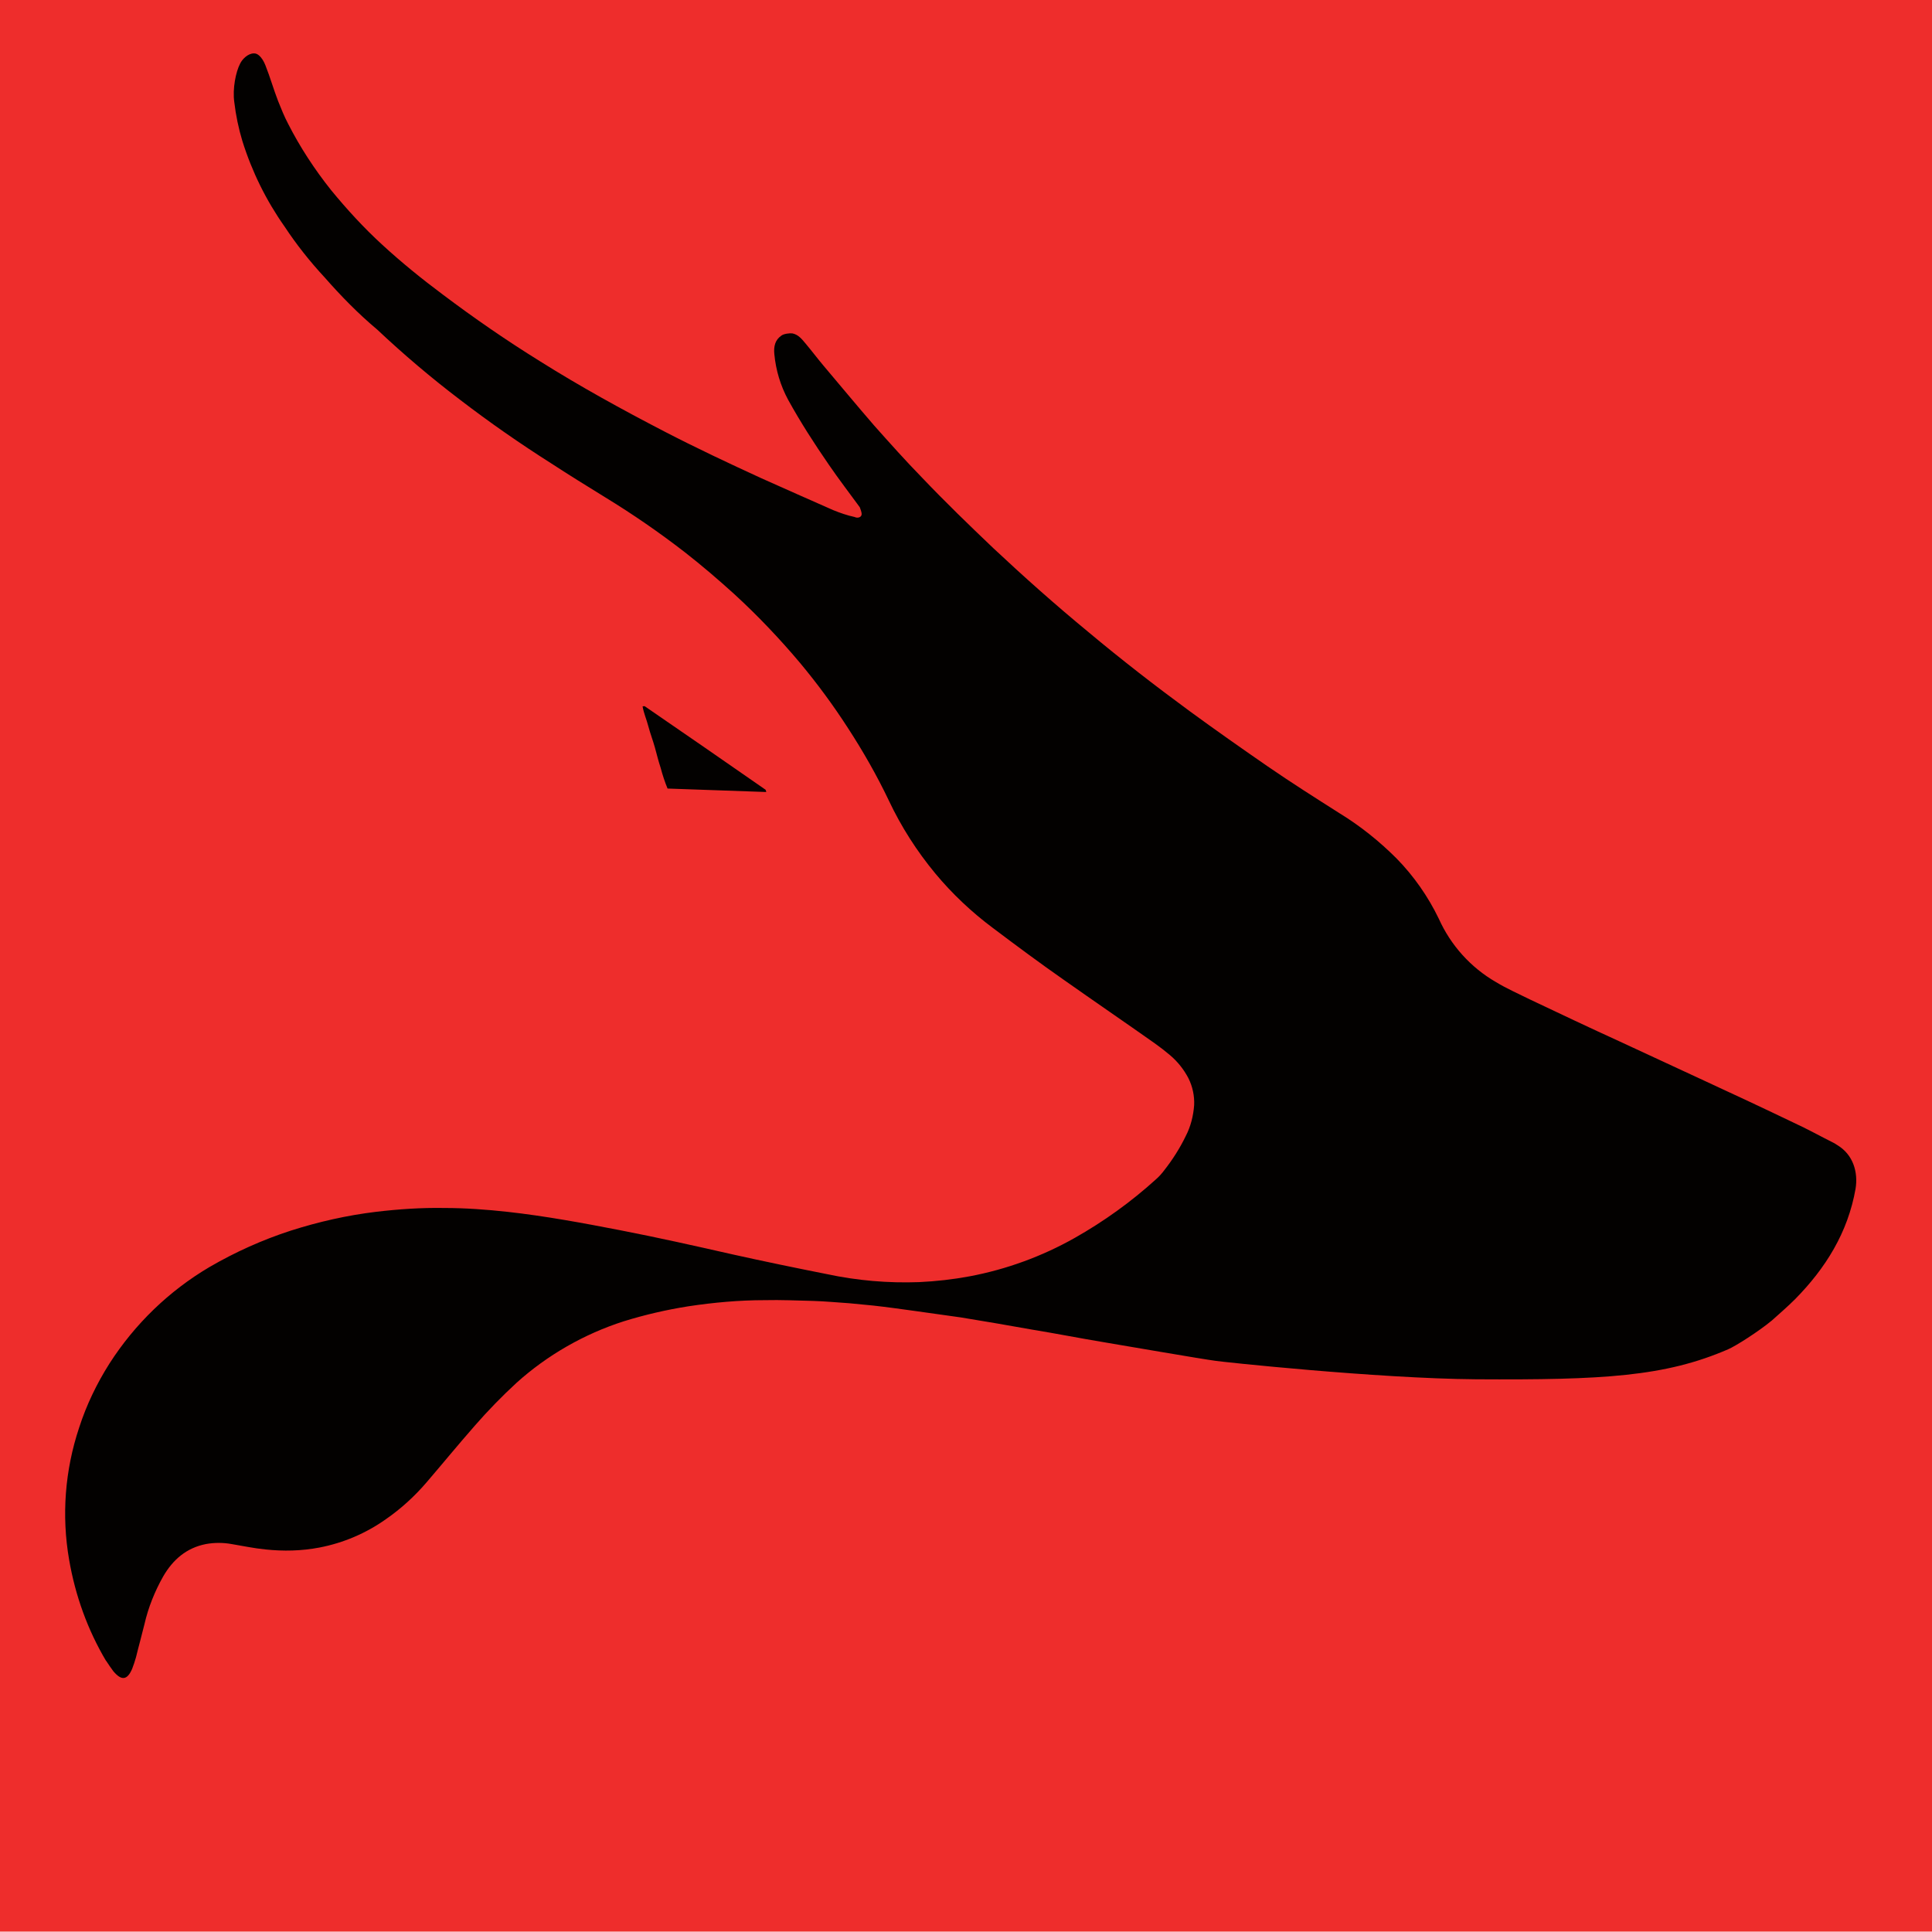
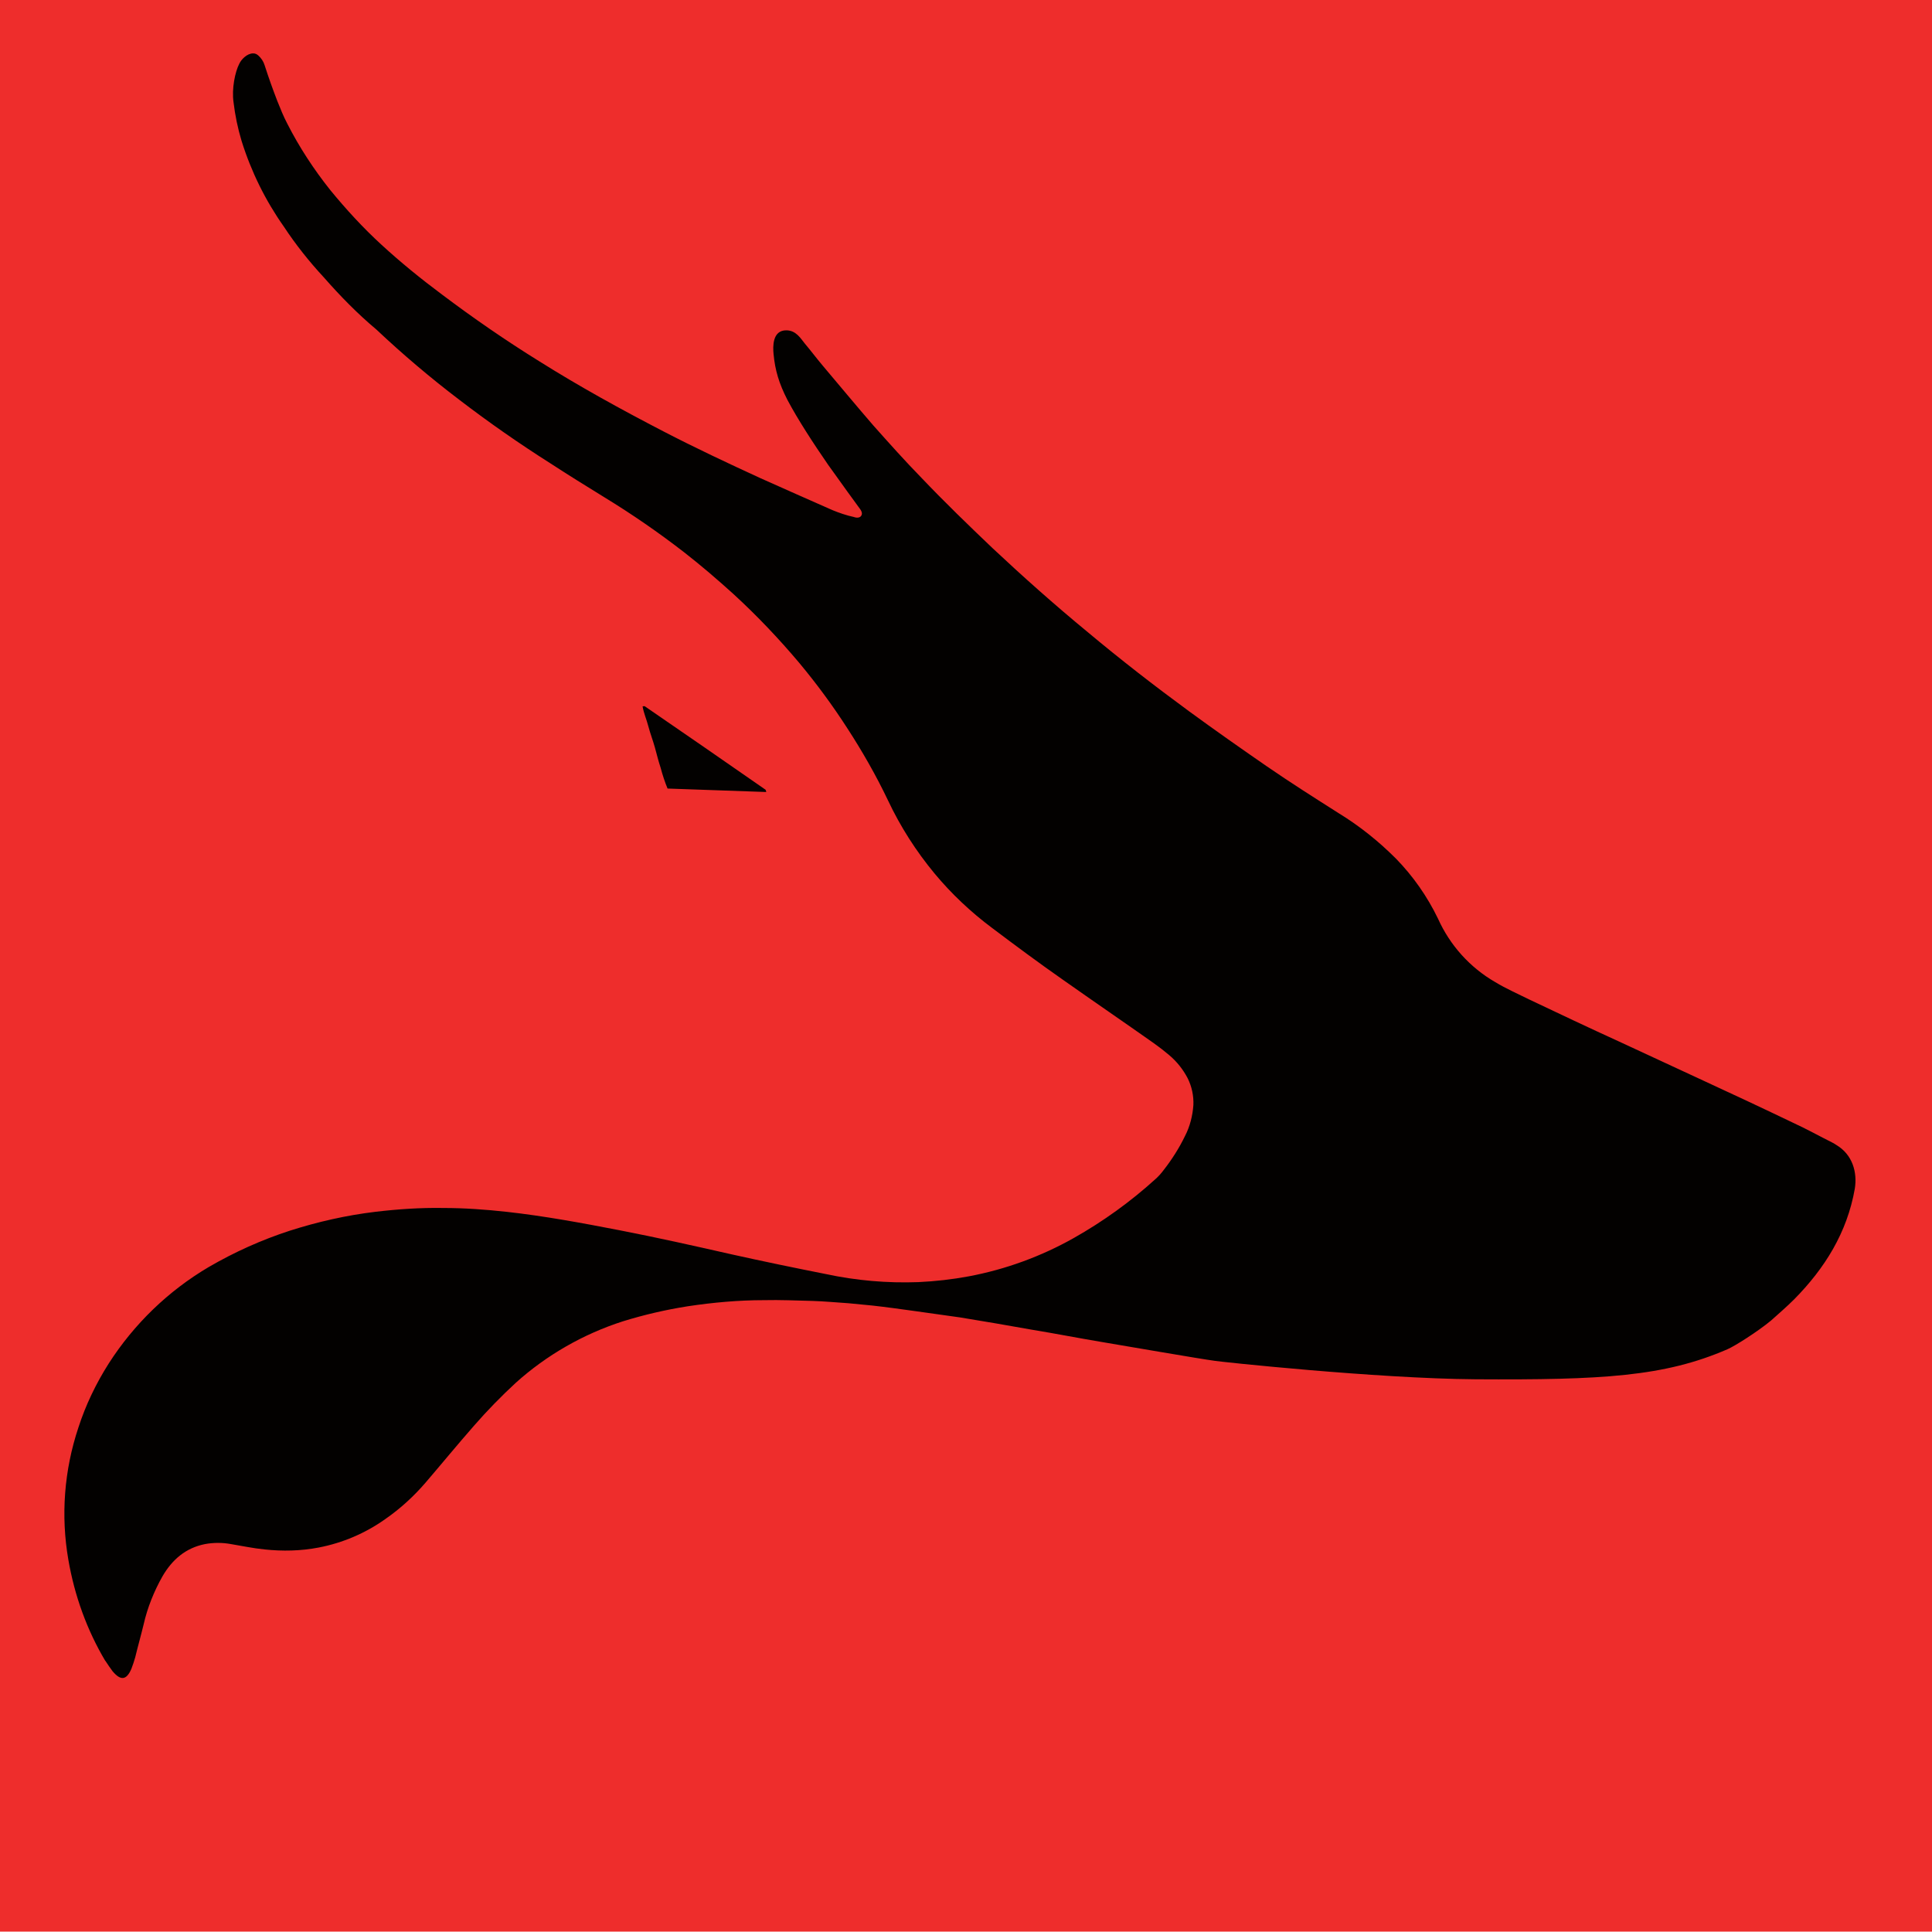
- <svg xmlns="http://www.w3.org/2000/svg" version="1.1" id="Layer_1" x="0px" y="0px" viewBox="0 0 503 502.9" style="enable-background:new 0 0 503 502.9;" xml:space="preserve">
+ <svg xmlns="http://www.w3.org/2000/svg" version="1.1" id="lobo" x="0px" y="0px" viewBox="0 0 503 502.9" style="enable-background:new 0 0 503 502.9;" xml:space="preserve">
  <style type="text/css">
	.st0{fill:#EE2D2C;}
	.st1{fill:#030100;}
</style>
  <rect y="-0.1" class="st0" width="503" height="503" />
-   <path class="st1" d="M224.2,134.3c0.3-0.4,0-1.3-0.2-1.8c0-0.1-0.1-0.2-0.1-0.3c0-0.1-0.1-0.1-0.1-0.2c-2.7-3.7-5.4-7.2-8-11  c-3.8-5.5-7.4-11.1-10.6-16.9c-2-3.7-3.2-7.7-3.6-11.9c-0.2-2,0.2-3.7,1.8-4.8c0.6-0.5,2.2-0.7,2.9-0.6c1.5,0.3,2.4,1.4,3.4,2.6  c1.6,1.9,3.1,3.9,4.7,5.8c4.4,5.2,8.7,10.4,13.2,15.6c4.1,4.6,8.2,9.2,12.5,13.6c6,6.3,12.2,12.3,18.5,18.3  c8,7.5,16.2,14.8,24.7,21.8c8.6,7.2,17.5,14.1,26.5,20.7c6.7,4.9,13.4,9.6,20.2,14.3c6.1,4.2,12.4,8.2,18.7,12.2  c5.4,3.3,10.4,7.3,14.9,11.8c4.5,4.6,8.2,9.9,11,15.7c3.1,6.9,8.3,12.7,14.9,16.5c2.8,1.7,5.8,3,8.8,4.5c7.8,3.7,15.6,7.4,23.5,11  c7.3,3.4,14.7,6.8,22,10.2c7.8,3.6,15.5,7.2,23.2,10.9c3.5,1.6,6.9,3.5,10.3,5.2c0.4,0.2,0.7,0.4,1,0.6c4.2,2.5,5.5,7.1,4.8,11.4  c-2,11.4-7.8,20.7-15.8,28.8c-1.9,1.9-4,3.7-6,5.5c-3.5,2.9-9.5,6.7-11.4,7.5c-16.4,7.1-32.5,8-65.6,7.8  c-25.9-0.2-66.8-4.6-67.8-4.8c-3.8-0.5-23.4-3.9-29.4-4.9s-12.1-2.2-18.2-3.2c-6.2-1.1-12.5-2.2-18.7-3.2c-4-0.6-8.1-1.1-12.1-1.7  c-3.6-0.5-7.2-1-10.8-1.4c-2.1-0.2-4.1-0.4-6.2-0.6c-3.1-0.2-6.2-0.5-9.3-0.6c-4.2-0.1-8.5-0.3-12.7-0.2c-6.6,0-13.3,0.6-19.9,1.6  c-5.7,0.9-11.3,2.2-16.8,3.9c-10.3,3.3-19.9,8.8-27.9,16c-3.8,3.5-7.5,7.3-10.9,11.2c-4.3,4.9-8.4,9.9-12.6,14.8  c-3.1,3.6-6.6,6.8-10.5,9.5c-5.2,3.7-11.1,6.2-17.3,7.4c-4.7,0.9-9.4,1-14.1,0.5c-3-0.3-5.8-0.9-8.8-1.4c-2.2-0.4-4.5-0.4-6.7,0  c-5.1,1-8.6,4.1-11.1,8.4c-2.2,3.9-3.9,8.1-4.9,12.5c-0.7,2.9-1.5,5.7-2.2,8.6c-0.3,1-0.6,2-1,3c-1.3,3-2.8,3.1-4.9,0.6  c-0.6-0.8-1.2-1.7-1.8-2.6c0,0,0-0.1-0.1-0.1c-4.8-8.1-8-17-9.6-26.3c-2-11.5-1.1-23.3,2.6-34.4c1.9-5.9,4.6-11.5,7.9-16.7  c6.6-10.3,15.5-18.9,26-25.1c6.7-3.9,13.8-7.1,21.2-9.5c7.2-2.3,14.7-4,22.2-4.9c5.9-0.7,11.8-1.1,17.7-1c5.5,0,11,0.4,16.5,1  c9.9,1.1,19.6,2.9,29.4,4.8s19.6,4.1,29.3,6.3c8.1,1.8,16.3,3.5,24.4,5.1c7.9,1.7,16,2.4,24.1,2.1c4.4-0.2,8.8-0.7,13.1-1.5  c9.6-1.8,18.9-5.2,27.4-10c7.6-4.3,14.7-9.4,21.2-15.3c0.8-0.7,1.5-1.5,2.1-2.3c2.2-2.8,4.1-5.8,5.6-8.9c1.3-2.5,2-5.3,2.2-8.1  c0.1-2.4-0.4-4.8-1.5-7c-1.2-2.3-2.8-4.3-4.8-6c-1.3-1.1-2.6-2.1-4-3.1c-7.8-5.5-15.7-10.9-23.5-16.4c-6.3-4.4-12.5-9-18.6-13.6  c-5.5-4.1-10.6-8.9-15-14.2c-4.8-5.8-8.9-12.2-12.1-19c-3.1-6.5-6.7-12.8-10.6-18.8c-3.8-5.9-8-11.6-12.5-17  c-5.3-6.3-11-12.3-17.1-17.9c-4.2-3.8-8.5-7.5-13-11c-6.6-5.1-13.4-9.8-20.6-14.2c-4.7-2.9-9.4-5.8-14-8.8  c-8.2-5.2-16.1-10.7-23.8-16.6c-7.5-5.7-14.7-11.8-21.6-18.3c-4.9-4.1-9.4-8.7-13.7-13.6c-3.8-4.1-7.3-8.5-10.4-13.2  c-4.8-6.8-8.5-14.3-11-22.3c-1-3.3-1.7-6.7-2.1-10.1c-0.5-3.5,0.4-7.9,1.5-10c0.5-1.1,2-2.7,3.6-2.7c0.6,0,0.9,0.2,1.3,0.5  c0.8,0.7,1.3,1.6,1.7,2.6c1.2,3,2.1,6.2,3.3,9.3c0.8,2,1.6,4,2.6,5.9c3.1,6.1,6.9,11.9,11.2,17.3c4.1,5,8.5,9.8,13.3,14.2  c5,4.6,10.3,8.9,15.8,13c8.1,6.1,16.5,11.9,25.2,17.3c10.5,6.6,21.4,12.6,32.4,18.3c8.3,4.3,16.8,8.3,25.3,12.2  c6.2,2.8,12.4,5.5,18.7,8.3c1.7,0.7,3.7,1.4,5.6,1.8C223.1,134.9,223.9,134.8,224.2,134.3z" />
+   <path class="st1" d="M224.2,134.3c0.3-0.4,0.3-1-0.3-1.8c-0.1-0.1-5.6-7.7-8.3-11.5c-3.8-5.5-7.9-11.8-10.6-16.9  c-2.2-4.3-3.2-7.7-3.6-11.9c-0.2-2-0.3-6.2,3.3-6.2c2.6,0,3.8,2.2,4.8,3.4c1.6,1.9,3.1,3.9,4.7,5.8c4.4,5.2,8.7,10.4,13.2,15.6  c4.1,4.6,8.2,9.2,12.5,13.6c6,6.3,12.2,12.3,18.5,18.3c8,7.5,16.2,14.8,24.7,21.8c8.6,7.2,17.5,14.1,26.5,20.7  c6.7,4.9,13.4,9.6,20.2,14.3c6.1,4.2,12.4,8.2,18.7,12.2c5.4,3.3,10.4,7.3,14.9,11.8c4.5,4.6,8.2,9.9,11,15.7  c3.1,6.9,8.3,12.7,14.9,16.5c2.8,1.7,5.8,3,8.8,4.5c7.8,3.7,15.6,7.4,23.5,11c7.3,3.4,14.7,6.8,22,10.2c7.8,3.6,15.5,7.2,23.2,10.9  c3.5,1.6,6.9,3.5,10.3,5.2c0.4,0.2,0.7,0.4,1,0.6c4.2,2.5,5.5,7.1,4.8,11.4c-2,11.4-7.8,20.7-15.8,28.8c-1.9,1.9-4,3.7-6,5.5  c-3.5,2.9-9.5,6.7-11.4,7.5c-16.4,7.1-32.5,8-65.6,7.8c-25.9-0.2-66.8-4.6-67.8-4.8c-3.8-0.5-23.4-3.9-29.4-4.9s-12.1-2.2-18.2-3.2  c-6.2-1.1-12.5-2.2-18.7-3.2c-4-0.6-8.1-1.1-12.1-1.7c-3.6-0.5-7.2-1-10.8-1.4c-2.1-0.2-4.1-0.4-6.2-0.6c-3.1-0.2-6.2-0.5-9.3-0.6  c-4.2-0.1-8.5-0.3-12.7-0.2c-6.6,0-13.3,0.6-19.9,1.6c-5.7,0.9-11.3,2.2-16.8,3.9c-10.3,3.3-19.9,8.8-27.9,16  c-3.8,3.5-7.5,7.3-10.9,11.2c-4.3,4.9-8.4,9.9-12.6,14.8c-3.1,3.6-6.6,6.8-10.5,9.5c-5.2,3.7-11.1,6.2-17.3,7.4  c-4.7,0.9-9.4,1-14.1,0.5c-3-0.3-5.8-0.9-8.8-1.4c-2.2-0.4-4.5-0.4-6.7,0c-5.1,1-8.6,4.1-11.1,8.4c-2.2,3.9-3.9,8.1-4.9,12.5  c-0.7,2.9-1.5,5.7-2.2,8.6c-0.3,1-0.6,2-1,3c-1.3,3-2.8,3.1-4.9,0.6c-0.6-0.8-1.2-1.7-1.8-2.6c0,0,0-0.1-0.1-0.1  c-4.8-8.1-8-17-9.6-26.3c-2-11.5-1.1-23.3,2.6-34.4c1.9-5.9,4.6-11.5,7.9-16.7c6.6-10.3,15.5-18.9,26-25.1  c6.7-3.9,13.8-7.1,21.2-9.5c7.2-2.3,14.7-4,22.2-4.9c5.9-0.7,11.8-1.1,17.7-1c5.5,0,11,0.4,16.5,1c9.9,1.1,19.6,2.9,29.4,4.8  s19.6,4.1,29.3,6.3c8.1,1.8,16.3,3.5,24.4,5.1c7.9,1.7,16,2.4,24.1,2.1c4.4-0.2,8.8-0.7,13.1-1.5c9.6-1.8,18.9-5.2,27.4-10  c7.6-4.3,14.7-9.4,21.2-15.3c0.8-0.7,1.5-1.5,2.1-2.3c2.2-2.8,4.1-5.8,5.6-8.9c1.3-2.5,2-5.3,2.2-8.1c0.1-2.4-0.4-4.8-1.5-7  c-1.2-2.3-2.8-4.3-4.8-6c-1.3-1.1-2.6-2.1-4-3.1c-7.8-5.5-15.7-10.9-23.5-16.4c-6.3-4.4-12.5-9-18.6-13.6c-5.5-4.1-10.6-8.9-15-14.2  c-4.8-5.8-8.9-12.2-12.1-19c-3.1-6.5-6.7-12.8-10.6-18.8c-3.8-5.9-8-11.6-12.5-17c-5.3-6.3-11-12.3-17.1-17.9  c-4.2-3.8-8.5-7.5-13-11c-6.6-5.1-13.4-9.8-20.6-14.2c-4.7-2.9-9.4-5.8-14-8.8c-8.2-5.2-16.1-10.7-23.8-16.6  c-7.5-5.7-14.7-11.8-21.6-18.3c-4.9-4.1-9.4-8.7-13.7-13.6c-3.8-4.1-7.3-8.5-10.4-13.2c-4.8-6.8-8.5-14.3-11-22.3  c-1-3.3-1.7-6.7-2.1-10.1c-0.5-3.5,0.4-7.9,1.5-10c0.5-1.1,2-2.7,3.6-2.7c0.6,0,0.9,0.2,1.3,0.5c0.8,0.7,1.4,1.6,1.7,2.6  c1,3.1,2.1,6.2,3.3,9.3c0.8,2,1.6,4,2.6,5.9c3.1,6.1,6.9,11.9,11.2,17.3c4.1,5,8.5,9.8,13.3,14.2c5,4.6,10.3,8.9,15.8,13  c8.1,6.1,16.5,11.9,25.2,17.3c10.5,6.6,21.4,12.6,32.4,18.3c8.3,4.3,16.8,8.3,25.3,12.2c6.2,2.8,12.4,5.5,18.7,8.3  c1.7,0.7,3.7,1.4,5.6,1.8C223.1,134.9,223.9,134.8,224.2,134.3z" />
  <path class="st1" d="M199.5,206.2l-25.7-0.9c-0.7-1.7-1.3-3.5-1.8-5.4c-0.6-1.8-1-3.5-1.5-5.3s-1.2-3.6-1.7-5.5s-1.2-3.4-1.5-5.2  c0.3,0,0.5-0.1,0.6,0c10.5,7.2,20.9,14.4,31.4,21.7C199.4,205.7,199.4,205.9,199.5,206.2z" />
</svg>
